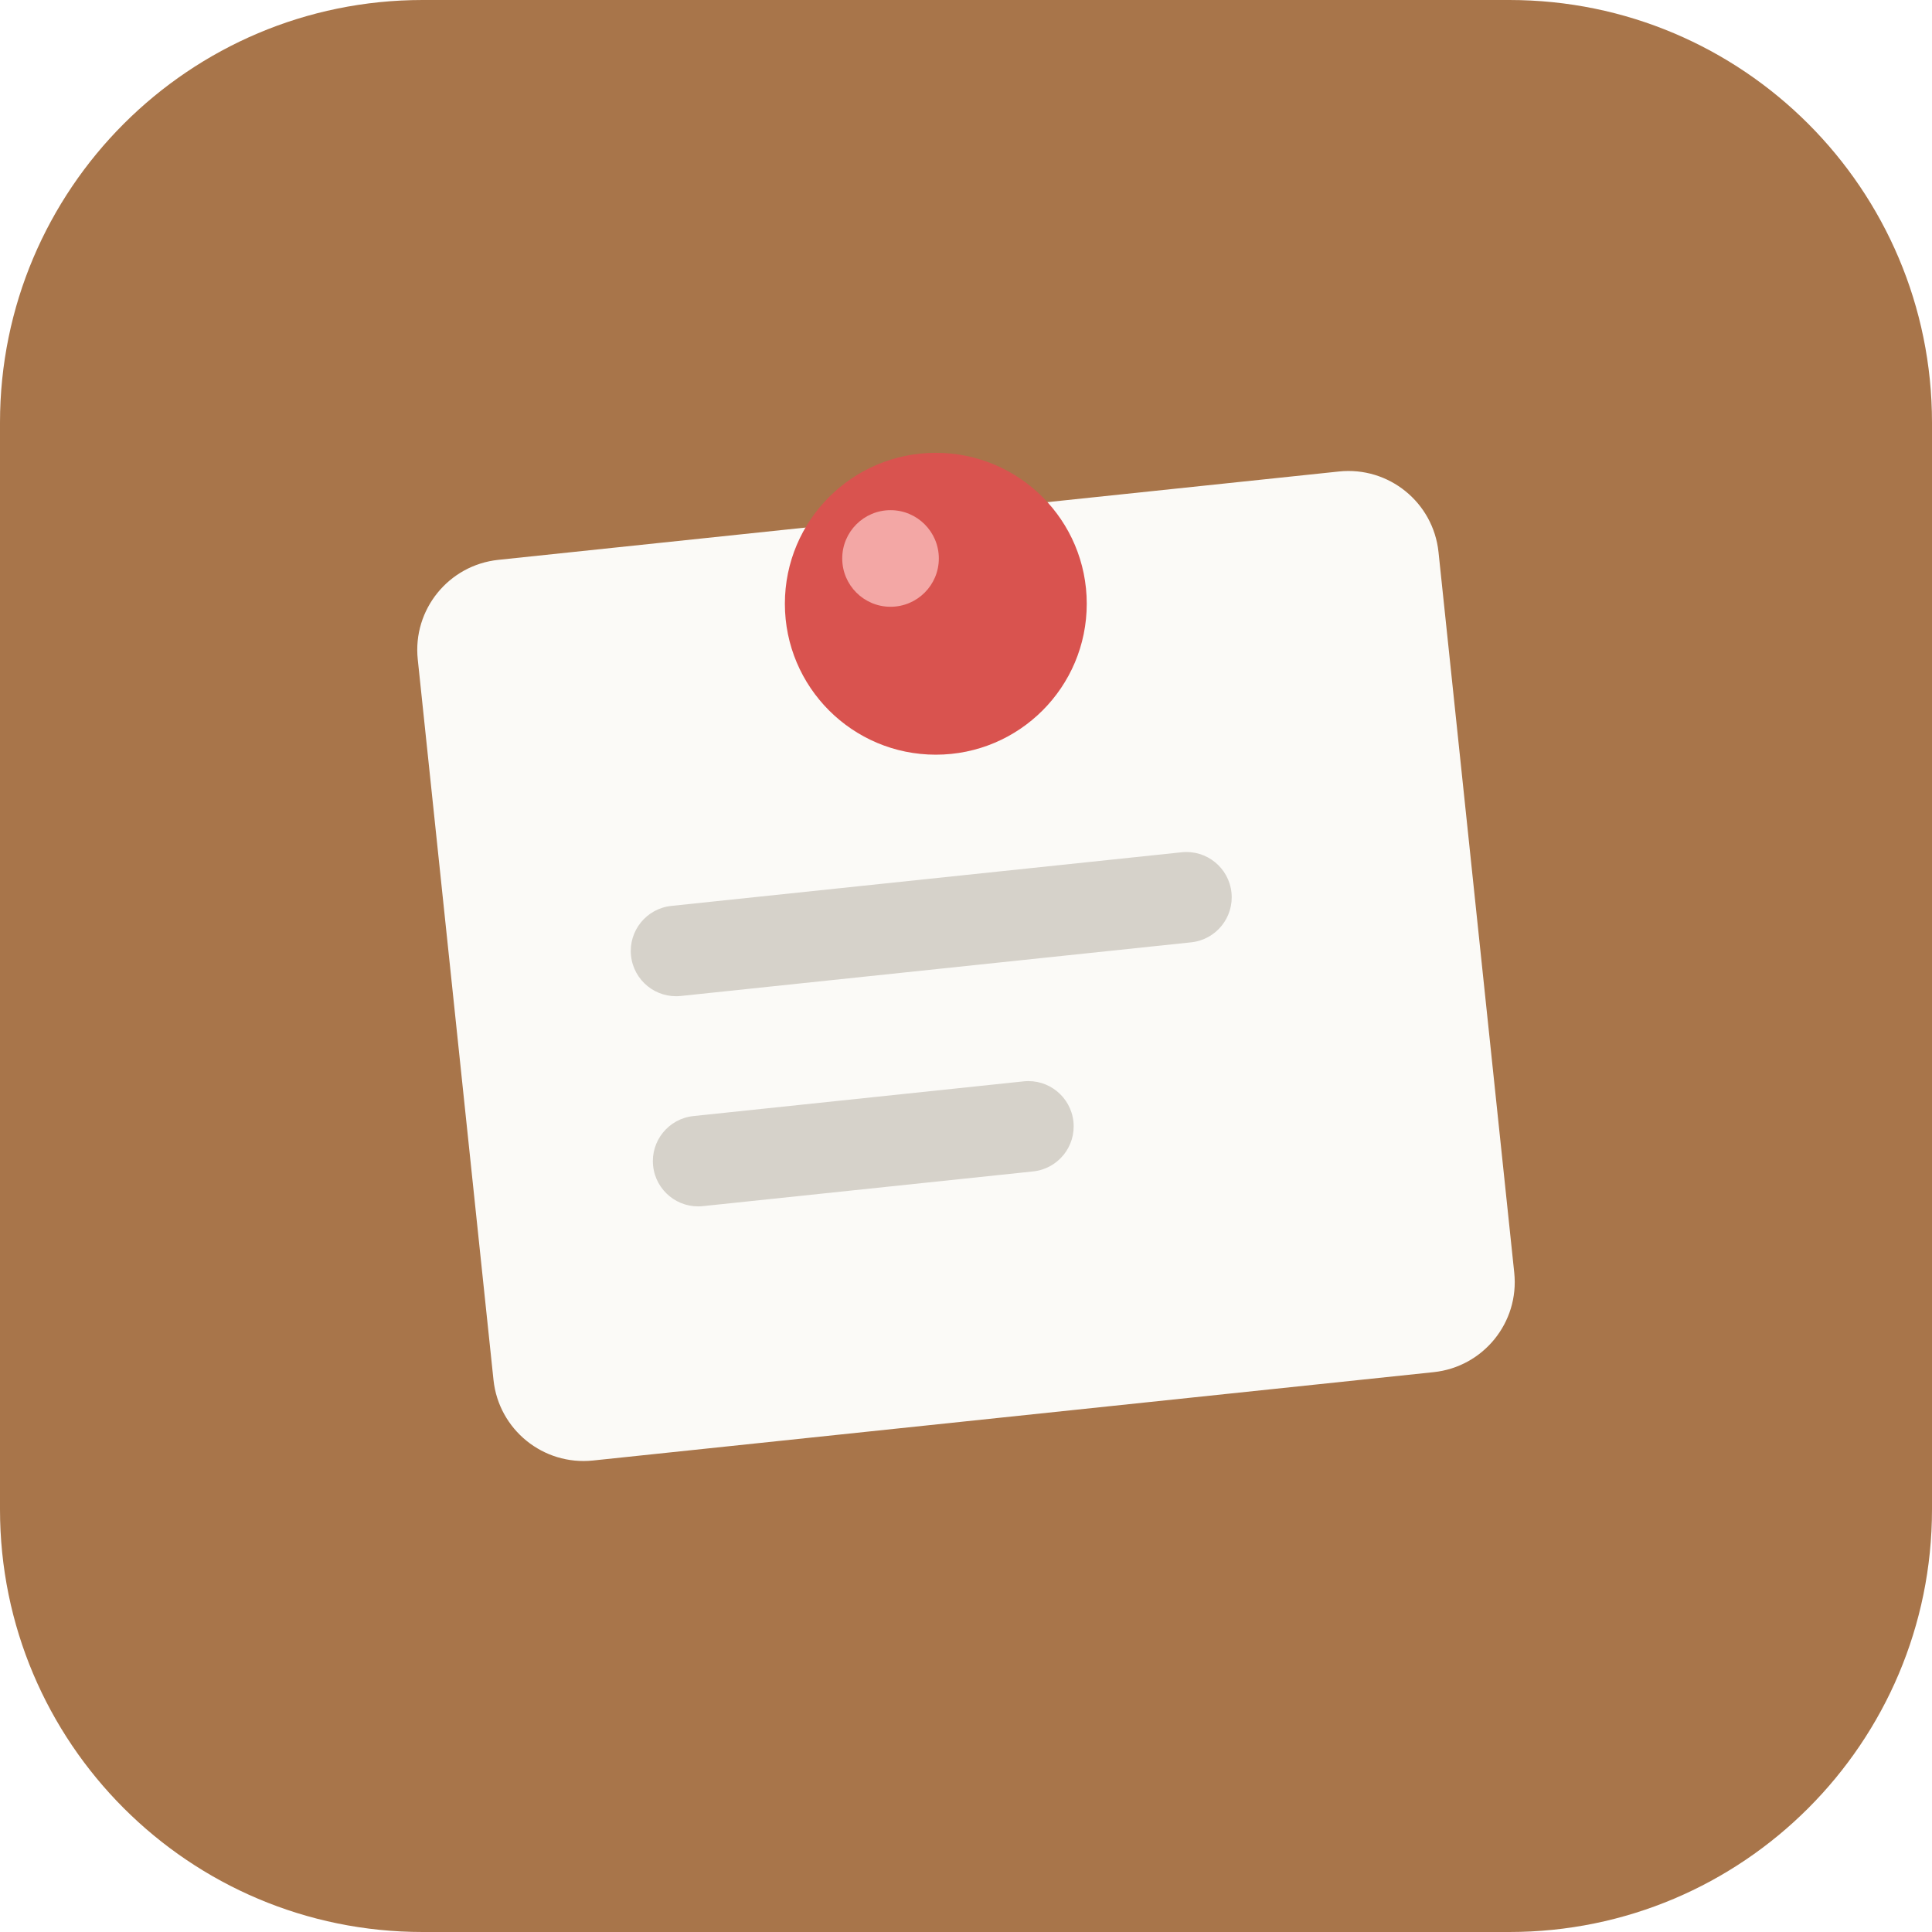
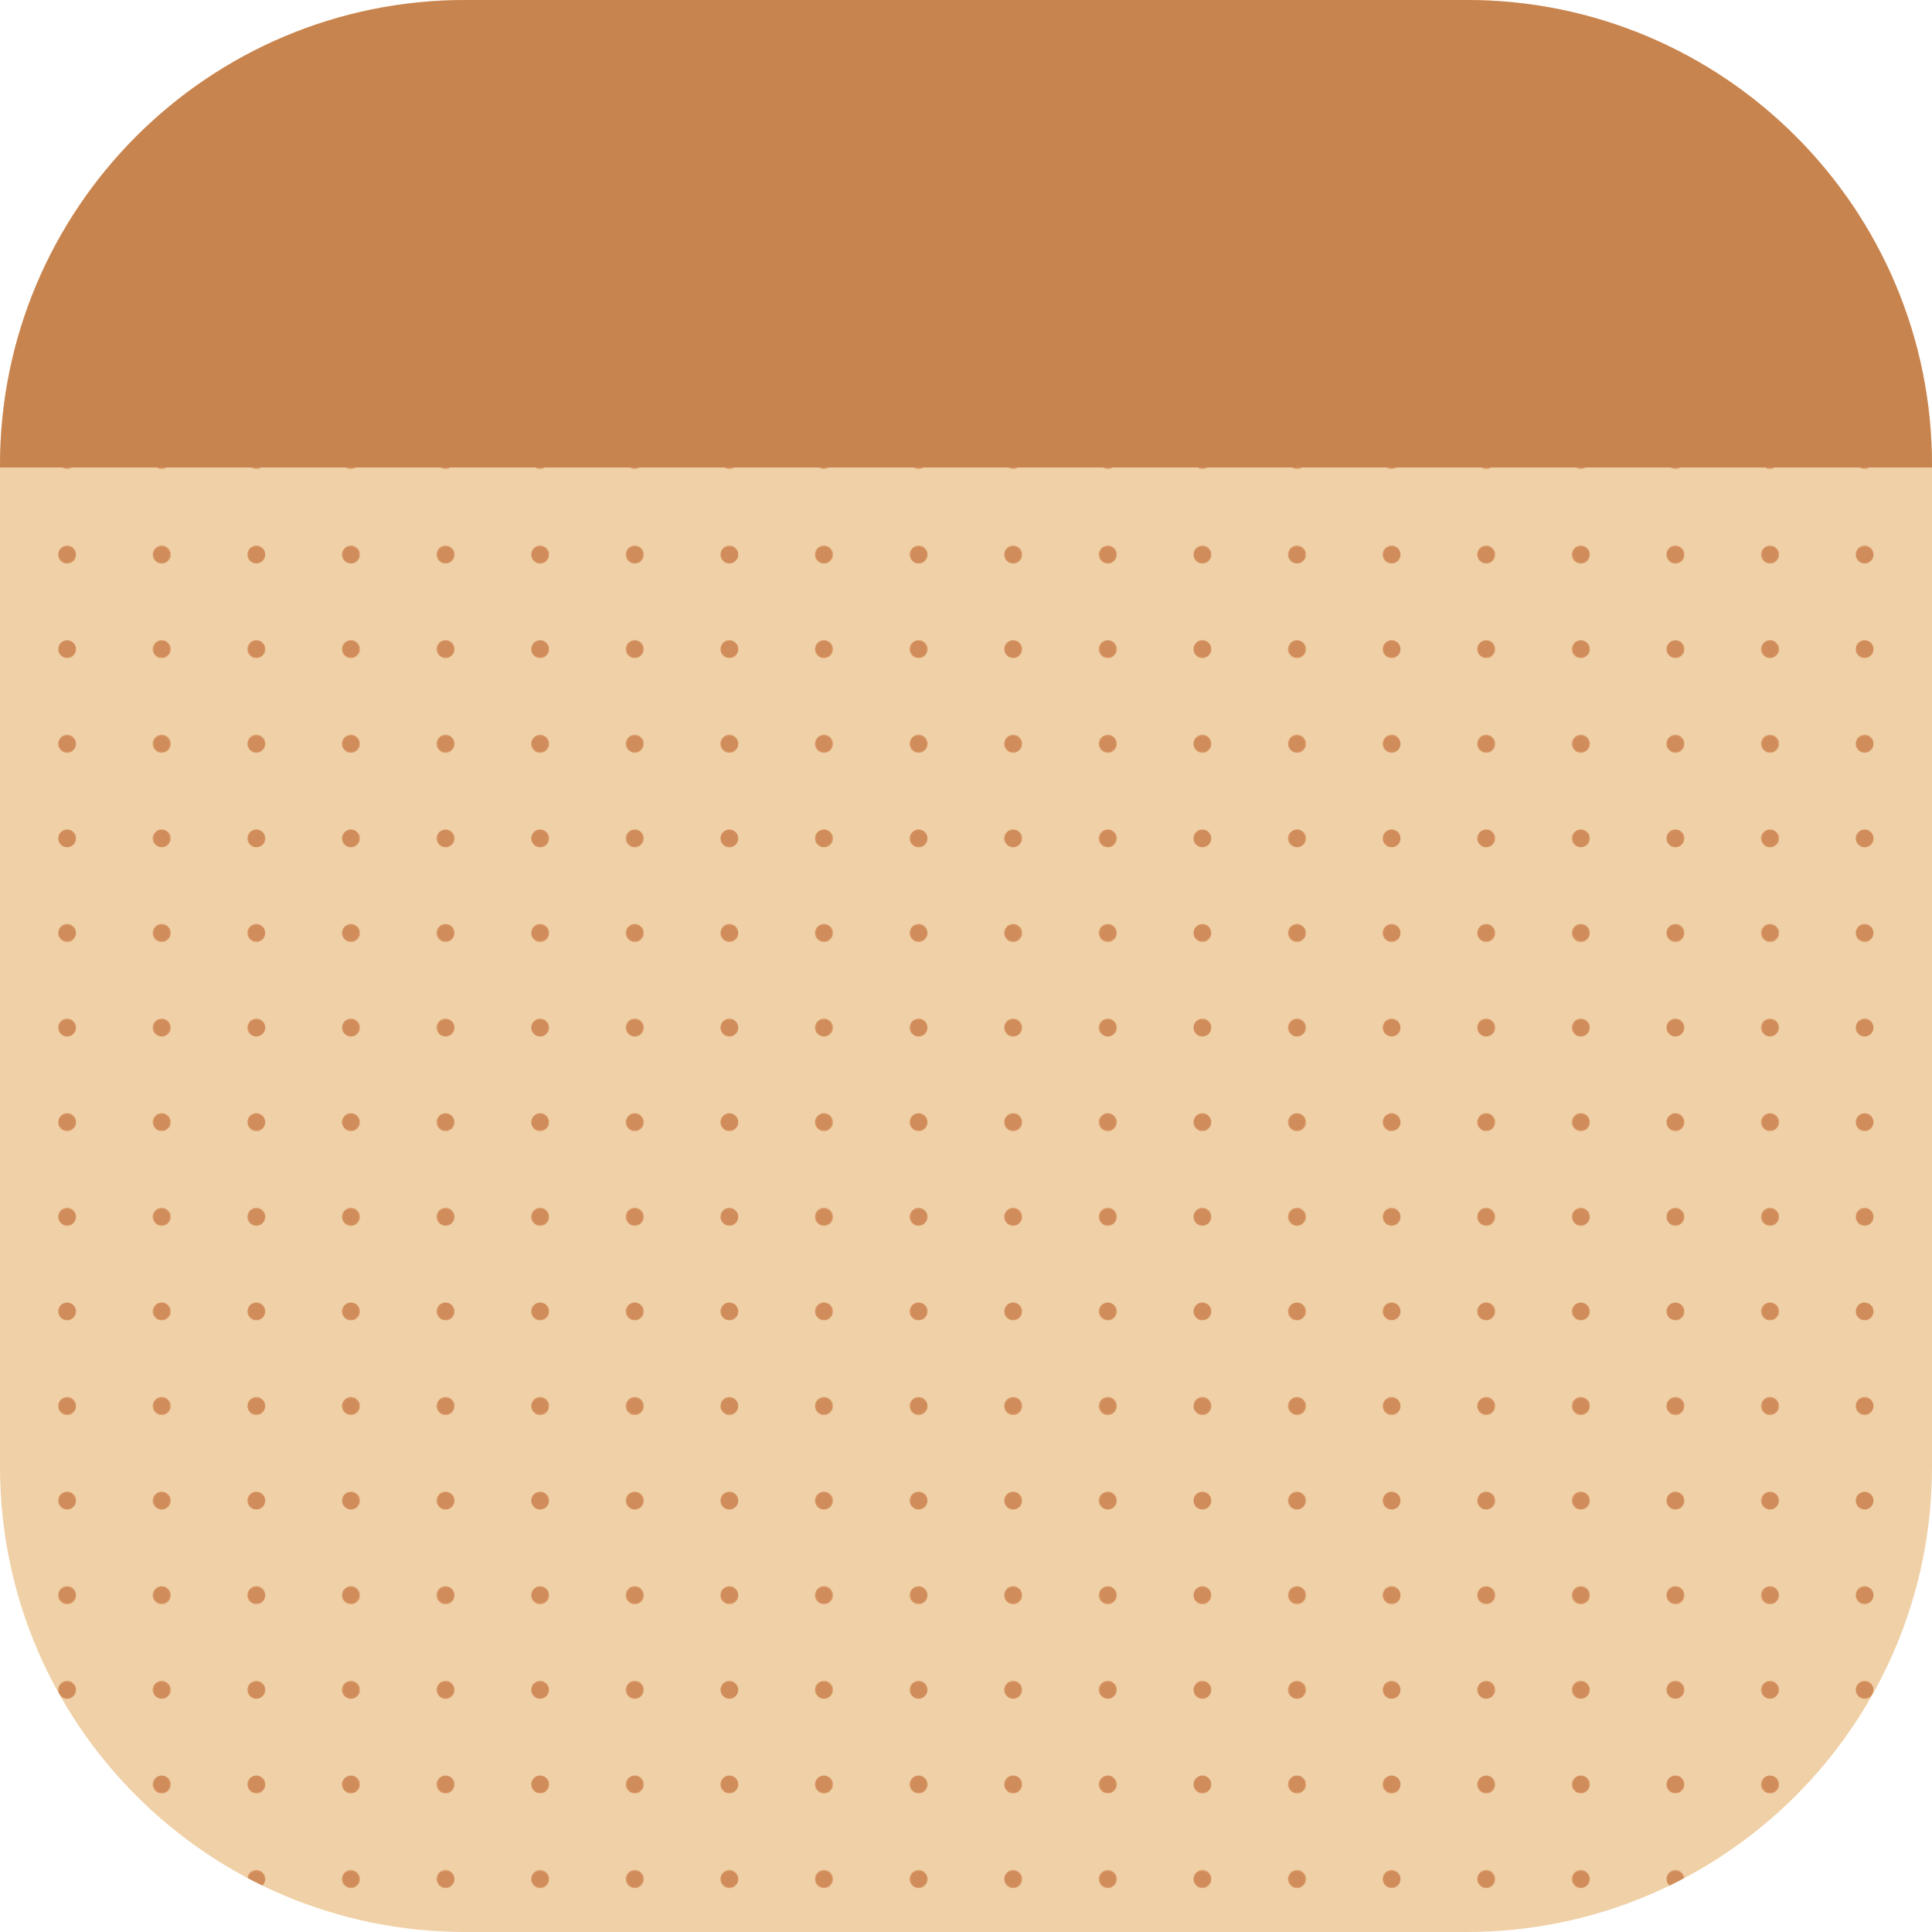
- <svg xmlns="http://www.w3.org/2000/svg" viewBox="0 0 64 64">
-   <rect width="64" height="64" rx="14" fill="#a8754a" />
-   <rect x="15" y="17" width="34" height="30" rx="3" fill="#fbfaf7" transform="rotate(-6 32 32)" />
-   <rect x="21" y="29" width="20" height="3" rx="1.5" fill="#d6d2ca" transform="rotate(-6 32 32)" />
-   <rect x="21" y="36" width="14" height="3" rx="1.5" fill="#d6d2ca" transform="rotate(-6 32 32)" />
-   <circle cx="31" cy="20" r="5" fill="#d9534f" />
-   <circle cx="29.5" cy="18.5" r="1.6" fill="#f3a7a5" />
+ <svg xmlns="http://www.w3.org/2000/svg" viewBox="76 76 872 872">
+   <defs>
+     <clipPath id="s">
+       <rect x="76" y="76" width="872" height="872" rx="210" />
+     </clipPath>
+     <pattern id="d" x="85" y="305" width="42.7" height="42.7" patternUnits="userSpaceOnUse">
+       <circle cx="21.3" cy="21.3" r="4" fill="#d08c5a" />
+     </pattern>
+   </defs>
+   <g clip-path="url(#s)">
+     <rect x="76" y="76" width="872" height="872" fill="#f0d0a6" />
+     <rect x="76" y="287" width="872" height="661" fill="url(#d)" />
+     <rect x="76" y="76" width="872" height="211" fill="#c8844f" />
+   </g>
</svg>
